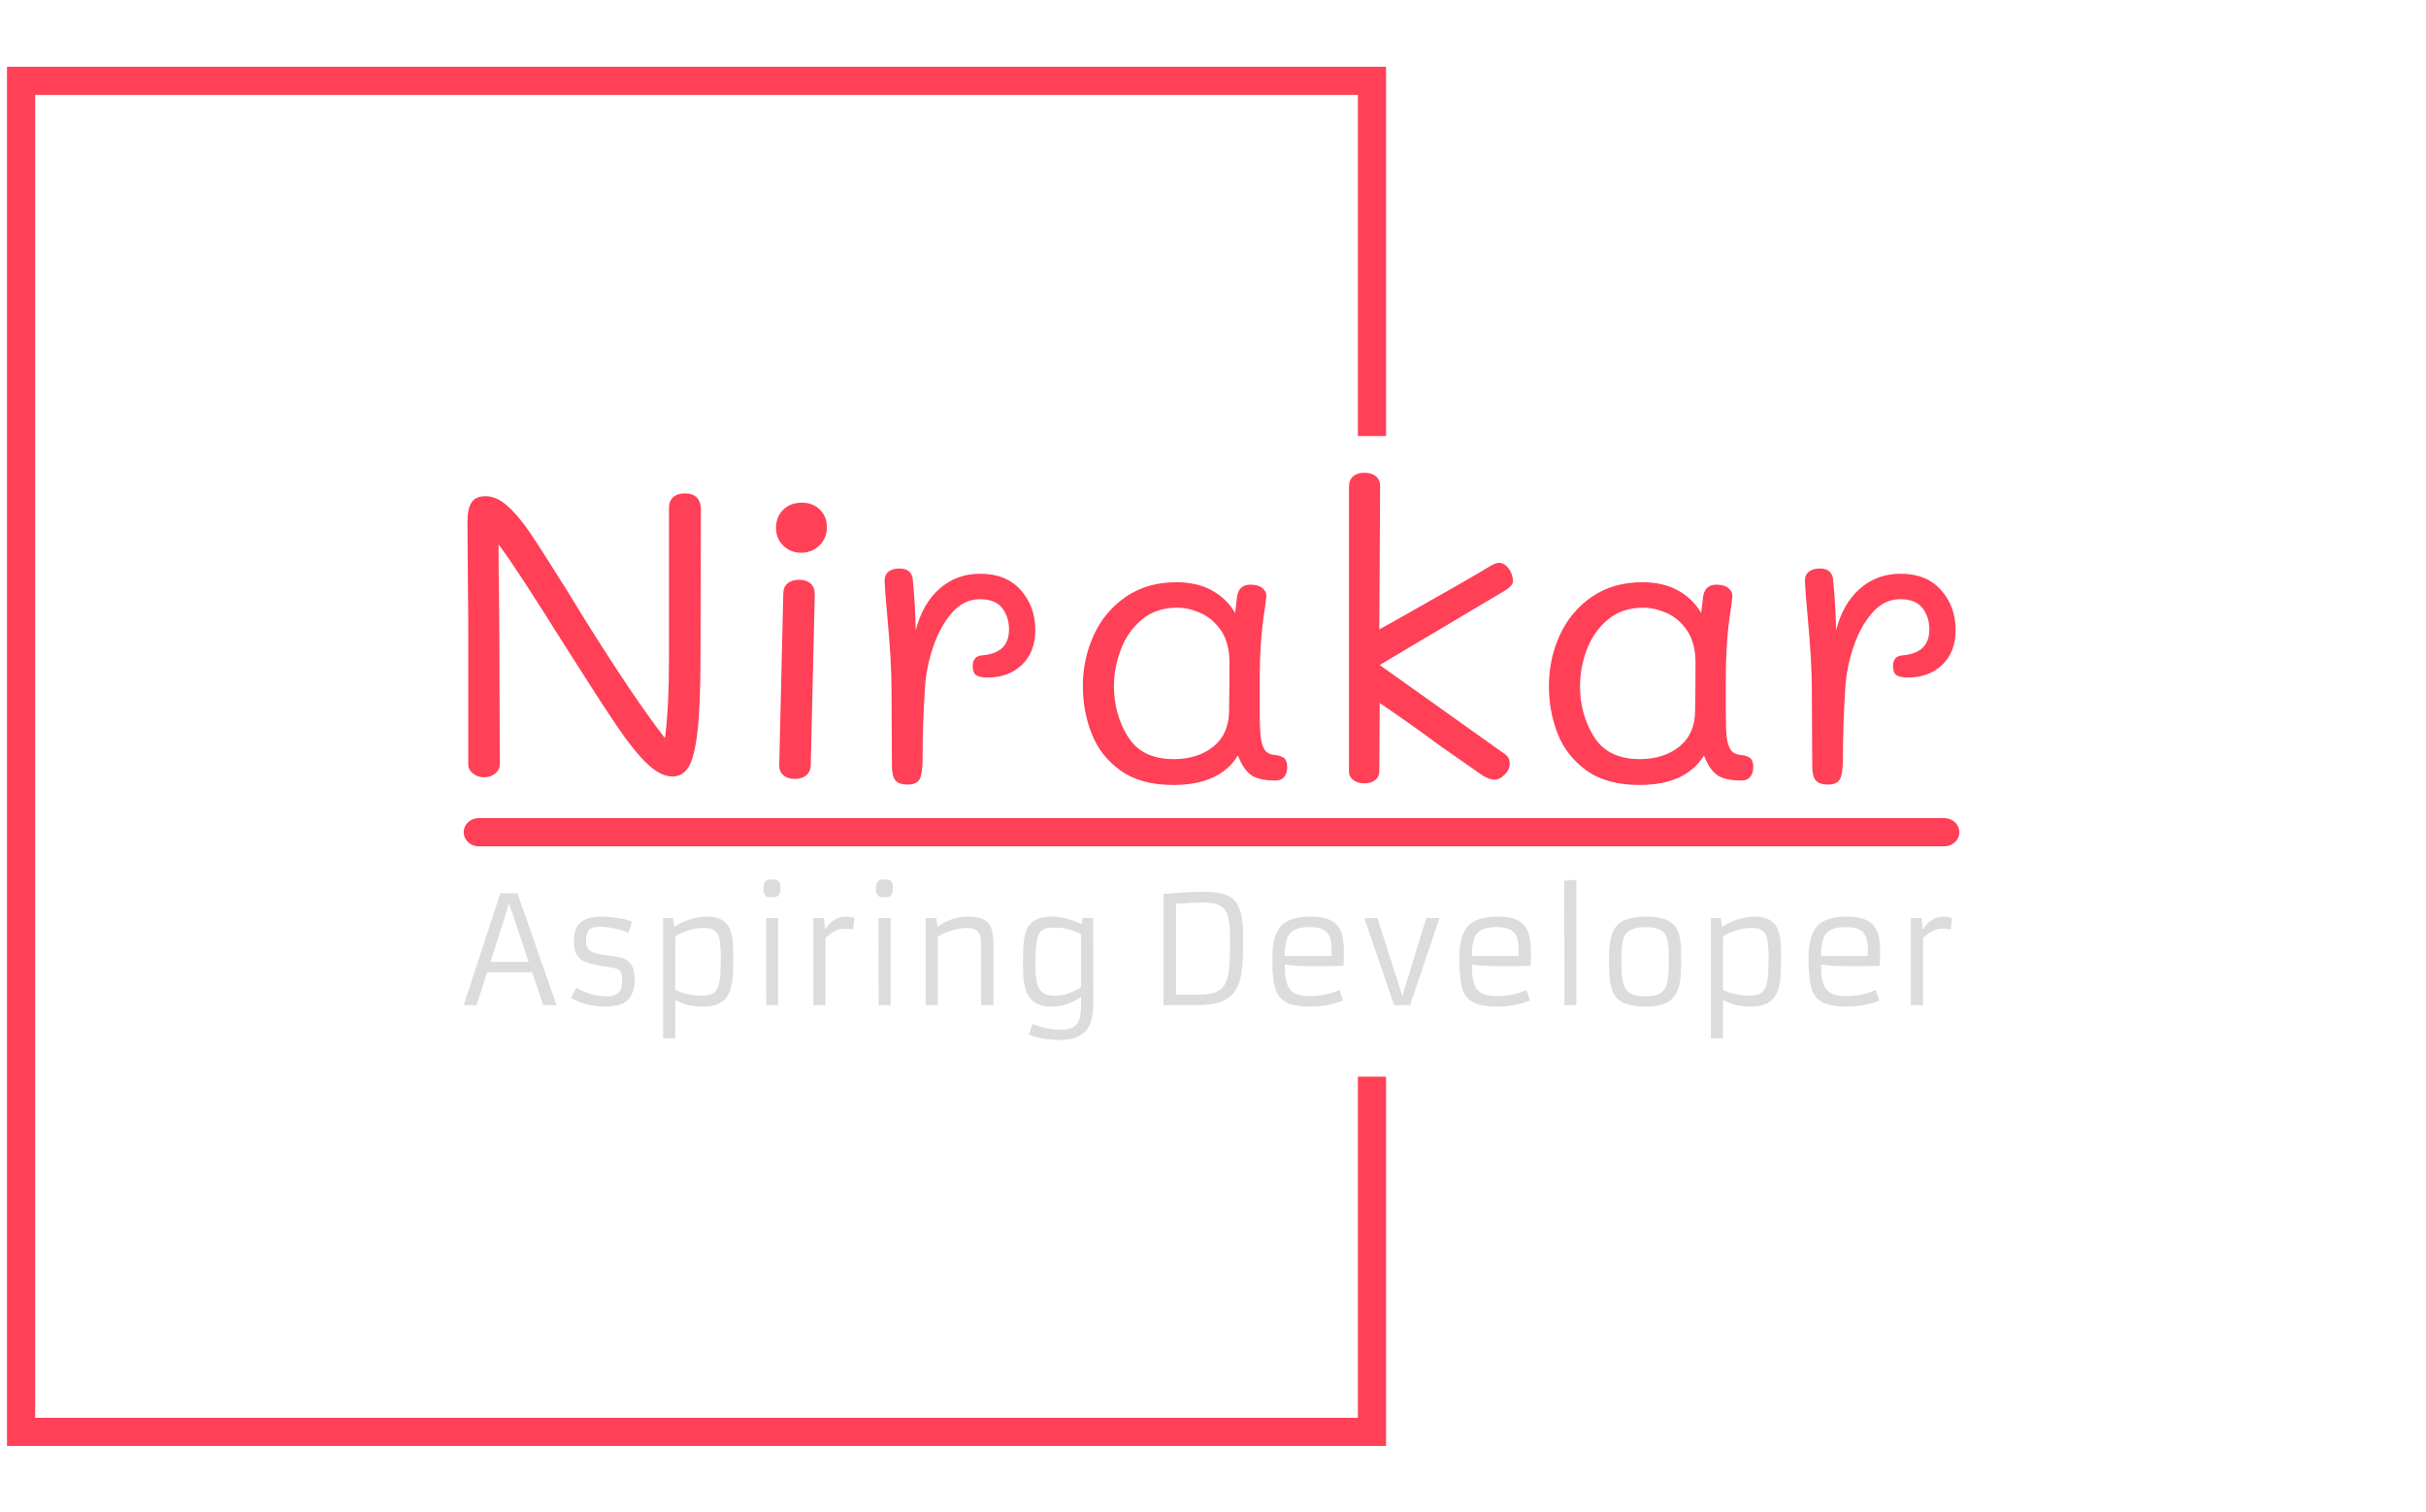
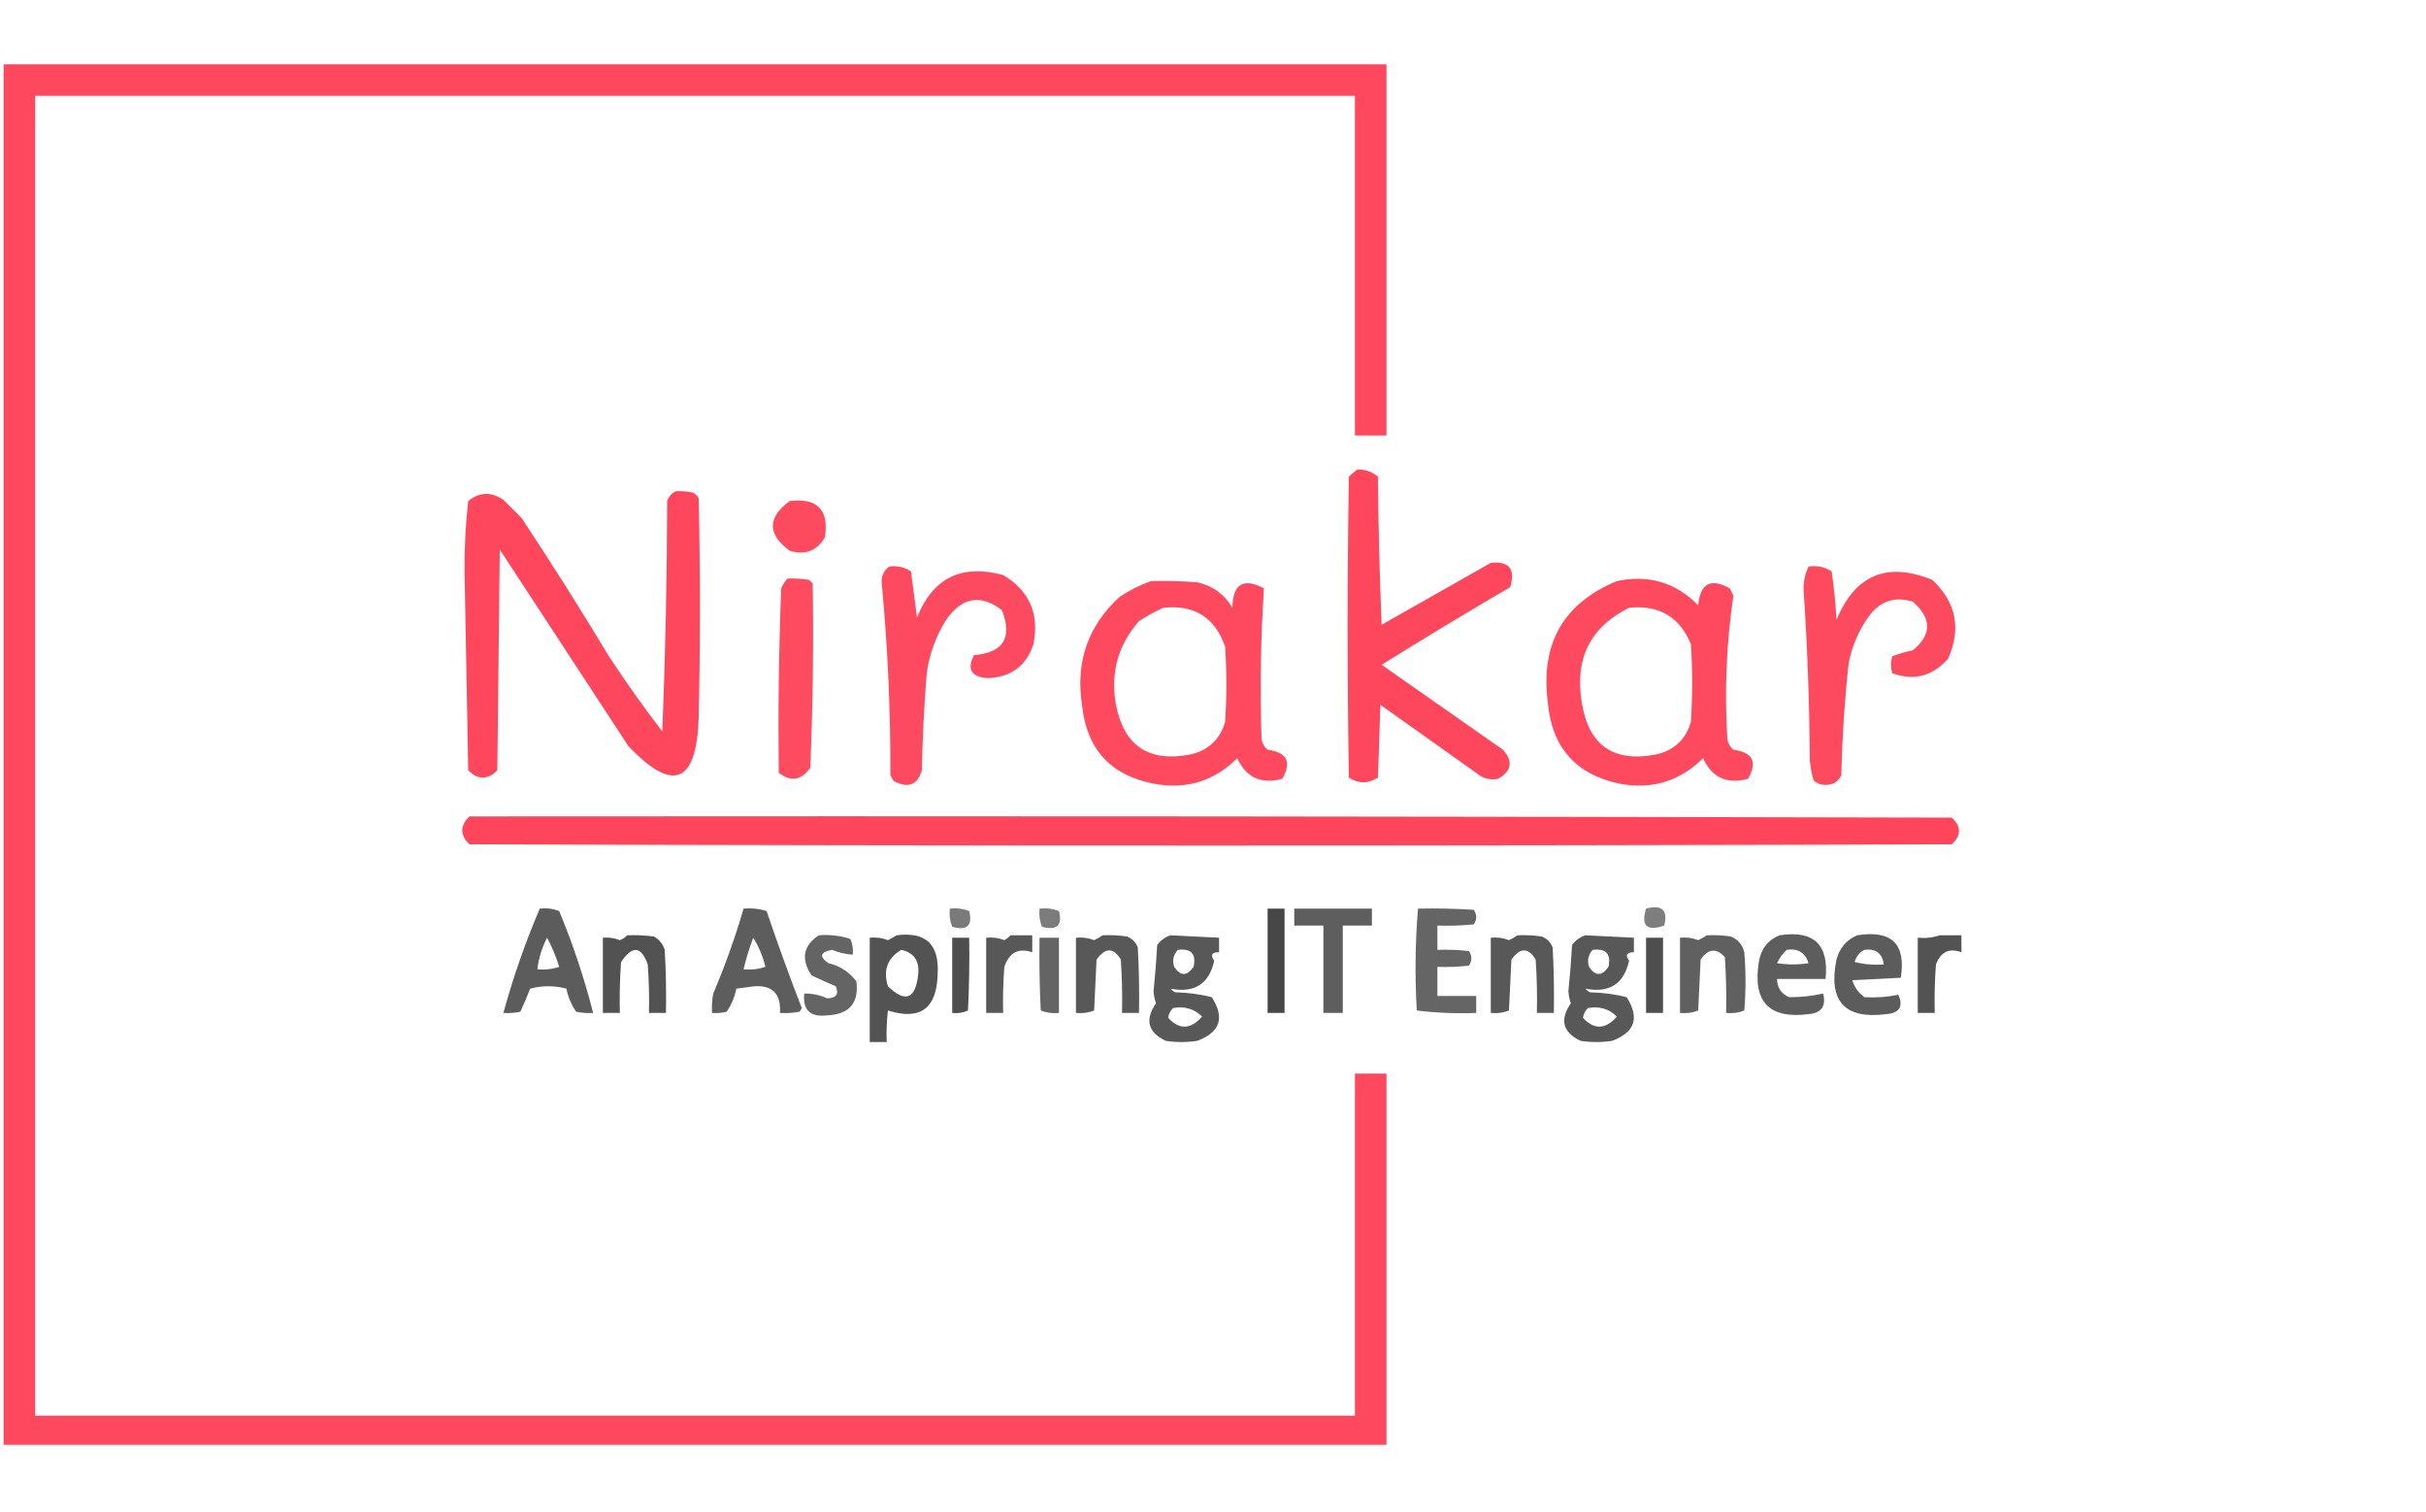
- <svg xmlns="http://www.w3.org/2000/svg" version="1.1" width="1000" height="623" viewBox="0 0 1000 623">
-   <g transform="matrix(1,0,0,1,-0.6060606,0.2522267)">
-     <svg viewBox="0 0 396 247" data-background-color="#282634" preserveAspectRatio="xMidYMid meet" height="623" width="1000">
-       <g id="tight-bounds" transform="matrix(1,0,0,1,0.24,-0.1)">
-         <svg viewBox="0 0 395.52 247.2" height="247.2" width="395.52">
-           <g>
-             <svg />
-           </g>
-           <g>
-             <svg viewBox="0 0 395.52 247.2" height="247.2" width="395.52">
-               <g transform="matrix(1,0,0,1,75.54432,77.25585)">
-                 <svg viewBox="0 0 244.431 92.688" height="92.688" width="244.431">
-                   <g>
-                     <svg viewBox="0 0 245.654 93.152" height="92.688" width="244.431">
-                       <g>
-                         <svg viewBox="0 0 245.654 93.152" height="93.152" width="245.654">
-                           <g id="textblocktransform">
-                             <svg viewBox="0 0 245.654 93.152" height="93.152" width="245.654" id="textblock">
-                               <g>
-                                 <rect width="245.654" height="4.624" x="0" y="56.721" fill="#ff4057" opacity="1" stroke-width="0" stroke="transparent" fill-opacity="1" class="rect-o-0" data-fill-palette-color="primary" rx="1%" id="o-0" data-palette-color="#ff4057" />
-                               </g>
-                               <g transform="matrix(1,0,0,1,0.6110784,0)">
-                                 <svg viewBox="0 0 244.431 51.274" height="51.274" width="244.431">
-                                   <g transform="matrix(1,0,0,1,0,0)">
-                                     <svg width="244.431" viewBox="4 -38.2 184.24 38.65" height="51.274" data-palette-color="#ff4057">
-                                       <path d="M30.9-35.65Q31.9-35.65 32.4-35.13 32.9-34.6 32.9-33.65L32.9-33.65 32.85-15.4Q32.85-9.35 32.48-6.15 32.1-2.95 31.38-1.78 30.65-0.6 29.4-0.6L29.4-0.6Q27.9-0.6 26.25-2.18 24.6-3.75 22.55-6.78 20.5-9.8 16.6-15.95L16.6-15.95Q12.95-21.75 11.08-24.63 9.2-27.5 7.85-29.35L7.85-29.35Q7.85-25.95 7.9-23.9L7.9-23.9 7.95-17.25 8-2.1Q8-1.45 7.45-0.98 6.9-0.5 6.05-0.5L6.05-0.5Q5.25-0.5 4.67-0.98 4.1-1.45 4.1-2.1L4.1-2.1 4.1-17.3Q4.1-22.05 4.05-24.7L4.05-24.7 4-32.15Q4-33.75 4.5-34.52 5-35.3 6.25-35.3L6.25-35.3Q7.6-35.3 8.95-34.1 10.3-32.9 11.73-30.8 13.15-28.7 15.9-24.3L15.9-24.3Q15.5-25 18.55-20L18.55-20Q24.75-10.1 28.45-5.35L28.45-5.35Q28.95-9 28.95-15.45L28.95-15.45 28.95-33.9Q28.95-34.7 29.48-35.18 30-35.65 30.9-35.65L30.9-35.65ZM45.3-28.3Q44-28.3 43.1-29.18 42.2-30.05 42.2-31.4L42.2-31.4Q42.2-32.75 43.1-33.63 44-34.5 45.4-34.5L45.4-34.5Q46.75-34.5 47.62-33.65 48.5-32.8 48.5-31.45L48.5-31.45Q48.5-30.1 47.57-29.2 46.65-28.3 45.3-28.3L45.3-28.3ZM44.55-0.3Q43.65-0.3 43.12-0.75 42.6-1.2 42.6-1.95L42.6-1.95 43.1-23.2Q43.1-24.05 43.62-24.5 44.15-24.95 45.05-24.95L45.05-24.95Q45.95-24.95 46.47-24.5 47-24.05 47-23.15L47-23.15 46.5-1.95Q46.45-1.15 45.92-0.73 45.4-0.3 44.55-0.3L44.55-0.3ZM67.5-25.7Q70.7-25.7 72.5-23.68 74.3-21.65 74.3-18.75L74.3-18.75Q74.3-16 72.65-14.43 71-12.85 68.4-12.85L68.4-12.85Q67.4-12.85 66.97-13.15 66.55-13.45 66.55-14.25L66.55-14.25Q66.55-15.55 67.8-15.6L67.8-15.6Q71.05-15.9 71.05-18.8L71.05-18.8Q71.05-20.35 70.2-21.45 69.35-22.55 67.45-22.55L67.45-22.55Q65.45-22.55 63.97-20.85 62.5-19.15 61.65-16.63 60.8-14.1 60.65-11.65L60.65-11.65Q60.35-7.05 60.35-2.95L60.35-2.95Q60.35-0.9 59.97-0.25 59.6 0.4 58.5 0.4L58.5 0.4Q57.4 0.4 56.97-0.13 56.55-0.65 56.55-1.95L56.55-1.95 56.5-11.5Q56.5-14.8 56-20.2L56-20.2Q55.7-23.35 55.65-24.7L55.65-24.7Q55.6-25.5 56.1-25.93 56.6-26.35 57.5-26.35L57.5-26.35Q59.05-26.35 59.15-24.85L59.15-24.85Q59.45-21.7 59.5-18.7L59.5-18.7Q60.35-22 62.45-23.85 64.55-25.7 67.5-25.7L67.5-25.7ZM104.09-3.25Q104.79-3.15 105.14-2.85 105.49-2.55 105.49-1.75L105.49-1.75Q105.49-1 105.12-0.55 104.74-0.1 104.09-0.1L104.09-0.1Q102.04-0.1 101.07-0.75 100.09-1.4 99.39-3.2L99.39-3.2Q97.14 0.45 91.39 0.45L91.39 0.45Q87.34 0.45 84.84-1.35 82.34-3.15 81.27-5.93 80.19-8.7 80.19-11.8L80.19-11.8Q80.19-15.15 81.54-18.1 82.89-21.05 85.52-22.85 88.14-24.65 91.79-24.65L91.79-24.65Q94.29-24.65 96.14-23.65 97.99-22.65 99.04-20.85L99.04-20.85 99.24-22.5Q99.34-24.35 100.94-24.35L100.94-24.35Q101.94-24.35 102.47-23.88 102.99-23.4 102.89-22.75L102.89-22.75 102.74-21.5Q102.39-19.4 102.24-17.15L102.24-17.15Q102.09-15.25 102.09-12.05L102.09-12.05 102.09-8.6Q102.09-6.45 102.22-5.43 102.34-4.4 102.74-3.85 103.14-3.3 104.09-3.25L104.09-3.25ZM98.29-8.65Q98.34-11 98.34-14.7L98.34-14.7Q98.34-17.15 97.29-18.68 96.24-20.2 94.74-20.85 93.24-21.5 91.89-21.5L91.89-21.5Q89.24-21.5 87.47-20 85.69-18.5 84.87-16.25 84.04-14 84.04-11.8L84.04-11.8Q84.04-8.3 85.77-5.53 87.49-2.75 91.44-2.75L91.44-2.75Q94.39-2.75 96.32-4.28 98.24-5.8 98.29-8.65L98.29-8.65ZM115.04 0.25Q114.24 0.25 113.69-0.15 113.14-0.55 113.14-1.15L113.14-1.15 113.14-36.5Q113.14-37.3 113.64-37.75 114.14-38.2 115.04-38.2L115.04-38.2Q115.94-38.2 116.47-37.77 116.99-37.35 116.99-36.5L116.99-36.5 116.89-18.8 120.54-20.85Q128.09-25.1 130.54-26.6L130.54-26.6Q131.29-27.05 131.69-27.05L131.69-27.05Q132.39-27.05 132.92-26.33 133.44-25.6 133.44-24.75L133.44-24.75Q133.44-24.2 132.34-23.55L132.34-23.55 116.94-14.4 132.54-3.3Q133.04-2.9 133.04-2.2L133.04-2.2Q133.04-1.45 132.42-0.83 131.79-0.2 131.14-0.2L131.14-0.2Q130.54-0.2 129.64-0.75L129.64-0.75 124.49-4.35Q120.84-7.05 116.94-9.7L116.94-9.7 116.89-1.2Q116.89-0.55 116.37-0.15 115.84 0.25 115.04 0.25L115.04 0.25ZM161.79-3.25Q162.49-3.15 162.84-2.85 163.19-2.55 163.19-1.75L163.19-1.75Q163.19-1 162.81-0.55 162.44-0.1 161.79-0.1L161.79-0.1Q159.74-0.1 158.76-0.75 157.79-1.4 157.09-3.2L157.09-3.2Q154.84 0.45 149.09 0.45L149.09 0.45Q145.04 0.45 142.54-1.35 140.04-3.15 138.96-5.93 137.89-8.7 137.89-11.8L137.89-11.8Q137.89-15.15 139.24-18.1 140.59-21.05 143.21-22.85 145.84-24.65 149.49-24.65L149.49-24.65Q151.99-24.65 153.84-23.65 155.69-22.65 156.74-20.85L156.74-20.85 156.94-22.5Q157.04-24.35 158.64-24.35L158.64-24.35Q159.64-24.35 160.16-23.88 160.69-23.4 160.59-22.75L160.59-22.75 160.44-21.5Q160.09-19.4 159.94-17.15L159.94-17.15Q159.79-15.25 159.79-12.05L159.79-12.05 159.79-8.6Q159.79-6.45 159.91-5.43 160.04-4.4 160.44-3.85 160.84-3.3 161.79-3.25L161.79-3.25ZM155.99-8.65Q156.04-11 156.04-14.7L156.04-14.7Q156.04-17.15 154.99-18.68 153.94-20.2 152.44-20.85 150.94-21.5 149.59-21.5L149.59-21.5Q146.94-21.5 145.16-20 143.39-18.5 142.56-16.25 141.74-14 141.74-11.8L141.74-11.8Q141.74-8.3 143.46-5.53 145.19-2.75 149.14-2.75L149.14-2.75Q152.09-2.75 154.01-4.28 155.94-5.8 155.99-8.65L155.99-8.65ZM181.44-25.7Q184.64-25.7 186.44-23.68 188.24-21.65 188.24-18.75L188.24-18.75Q188.24-16 186.59-14.43 184.94-12.85 182.34-12.85L182.34-12.85Q181.34-12.85 180.91-13.15 180.49-13.45 180.49-14.25L180.49-14.25Q180.49-15.55 181.74-15.6L181.74-15.6Q184.99-15.9 184.99-18.8L184.99-18.8Q184.99-20.35 184.14-21.45 183.29-22.55 181.39-22.55L181.39-22.55Q179.39-22.55 177.91-20.85 176.44-19.15 175.59-16.63 174.74-14.1 174.59-11.65L174.59-11.65Q174.29-7.05 174.29-2.95L174.29-2.95Q174.29-0.9 173.91-0.25 173.54 0.4 172.44 0.4L172.44 0.4Q171.34 0.4 170.91-0.13 170.49-0.65 170.49-1.95L170.49-1.95 170.44-11.5Q170.44-14.8 169.94-20.2L169.94-20.2Q169.64-23.35 169.59-24.7L169.59-24.7Q169.54-25.5 170.04-25.93 170.54-26.35 171.44-26.35L171.44-26.35Q172.99-26.35 173.09-24.85L173.09-24.85Q173.39-21.7 173.44-18.7L173.44-18.7Q174.29-22 176.39-23.85 178.49-25.7 181.44-25.7L181.44-25.7Z" opacity="1" transform="matrix(1,0,0,1,0,0)" fill="#ff4057" class="wordmark-text-0" data-fill-palette-color="primary" id="text-0" />
-                                     </svg>
-                                   </g>
-                                 </svg>
-                               </g>
-                               <g transform="matrix(1,0,0,1,0,66.79231)">
-                                 <svg viewBox="0 0 244.431 26.359" height="26.359" width="244.431">
-                                   <g transform="matrix(1,0,0,1,0,0)">
-                                     <svg width="244.431" viewBox="1.2 -41.94 496.66 53.56" height="26.359" data-palette-color="#dcdcdc">
-                                       <path d="M1.2 0L13.43-37.35 19.12-37.35 32.18 0 27.76 0 24.05-10.96 9.01-10.96 5.49 0 1.2 0ZM10.13-14.45L22.88-14.45 16.28-34.06 15.53-31.27 10.13-14.45ZM37.03-2.39L38.79-5.76Q43.82-2.95 48.9-2.95L48.9-2.95Q53.12-2.95 53.85-5.96L53.85-5.96Q54.1-6.98 54.1-8.46 54.1-9.94 53.76-10.75 53.42-11.57 52.61-11.98 51.8-12.38 50.47-12.57 49.14-12.77 47.09-13.12 45.04-13.48 43.33-13.92 41.62-14.36 40.43-15.19L40.43-15.19Q37.89-16.97 37.99-21.19L37.99-21.19 37.99-21.8Q37.99-26.25 40.92-28.13L40.92-28.13Q43.75-29.98 50.27-29.39L50.27-29.39Q54.71-28.98 57.35-27.86L57.35-27.86 56.2-24.17Q53.27-25.42 49.17-25.98L49.17-25.98Q47.9-26.15 46.79-26.15 45.68-26.15 44.77-25.98 43.87-25.81 43.26-25.34L43.26-25.34Q42.09-24.39 42.04-21.8L42.04-21.8Q41.97-18.75 43.75-17.92L43.75-17.92Q45.46-17.11 47.8-16.81 50.14-16.5 51.63-16.27 53.12-16.04 54.34-15.65 55.56-15.26 56.44-14.4L56.44-14.4Q58.27-12.67 58.23-8.37L58.23-8.37Q58.1-0.88 51.98 0.17L51.98 0.17Q50.12 0.49 48.26 0.49 46.41 0.49 44.86 0.26 43.31 0.02 41.89-0.39L41.89-0.39Q39.21-1.15 37.03-2.39L37.03-2.39ZM71.8-1.73L71.8-1.73 71.8 11.11 67.74 11.11 67.74-29.05 71.04-29.05 71.5-26.05Q74.36-28.2 78.95-29.2L78.95-29.2Q80.61-29.54 82.56-29.54 84.52-29.54 86.02-29.03 87.52-28.52 88.5-27.6 89.47-26.68 90.01-25.42 90.55-24.15 90.82-22.66L90.82-22.66Q91.16-20.61 91.16-16.11L91.16-16.11 91.16-15.55Q91.16-9.84 90.77-7.64 90.38-5.44 89.74-4.02 89.11-2.59 87.98-1.59L87.98-1.59Q85.66 0.49 80.81 0.49 75.95 0.49 71.8-1.73ZM71.8-22.92L71.8-5.08Q75.95-3.17 80.51-3.17L80.51-3.17Q83.49-3.17 84.86-4.27L84.86-4.27Q86.71-5.79 86.93-11.33L86.93-11.33Q87.01-13.16 87.01-15.53L87.01-15.53 87.01-16.06Q87.01-21.68 86.03-23.58L86.03-23.58Q84.93-25.76 81.49-25.76L81.49-25.76 81.12-25.76Q77.53-25.76 73.68-23.97L73.68-23.97Q72.55-23.46 71.8-22.92L71.8-22.92ZM104.09-36.01L104.09-36.01Q102.46-36.01 101.99-36.47L101.99-36.47Q101.26-37.23 101.26-38.56 101.26-39.89 101.42-40.47 101.58-41.04 101.9-41.36L101.9-41.36Q102.48-41.94 103.69-41.94 104.9-41.94 105.42-41.82 105.95-41.7 106.29-41.36L106.29-41.36Q106.88-40.77 106.88-39.44 106.88-38.11 106.74-37.54 106.61-36.96 106.29-36.62L106.29-36.62Q105.68-36.01 104.09-36.01ZM102.17 0L102.12-29.05 106.12-29.05 106.12 0 102.17 0ZM128.29-25.51L128.29-25.51Q125.16-25.51 121.91-22.39L121.91-22.39 121.91 0 117.86 0 117.86-29.05 121.43-29.05 121.82-25.2Q122.96-26.98 124.29-27.98 125.62-28.98 126.48-29.2L126.48-29.2Q127.7-29.54 128.8-29.54 129.9-29.54 131.56-29.1L131.56-29.1 131.19-25.22Q129.95-25.51 128.29-25.51ZM141.61-36.01L141.61-36.01Q139.98-36.01 139.51-36.47L139.51-36.47Q138.78-37.23 138.78-38.56 138.78-39.89 138.94-40.47 139.1-41.04 139.42-41.36L139.42-41.36Q140-41.94 141.21-41.94 142.42-41.94 142.94-41.82 143.47-41.7 143.81-41.36L143.81-41.36Q144.4-40.77 144.4-39.44 144.4-38.11 144.26-37.54 144.13-36.96 143.81-36.62L143.81-36.62Q143.2-36.01 141.61-36.01ZM139.68 0L139.64-29.05 143.64-29.05 143.64 0 139.68 0ZM169.13-25.73L169.13-25.73Q164.36-25.73 159.43-22.92L159.43-22.92 159.43 0 155.38 0 155.38-29.05 158.94-29.05 159.34-26.05Q162-28.22 165.95-29.15L165.95-29.15Q167.56-29.54 169.74-29.54 171.91-29.54 173.57-29.04 175.23-28.54 176.21-27.44L176.21-27.44Q177.99-25.46 177.99-20.24L177.99-20.24 177.99 0 173.89 0 173.89-19.48Q173.89-23 173.2-24.01 172.52-25.02 171.58-25.38 170.64-25.73 169.13-25.73ZM207.38-27.05L207.38-27.05 207.77-29.05 211.29-29.05 211.31-0.54Q211.31 5.74 208.84 8.59L208.84 8.59Q206.21 11.62 199.93 11.62L199.93 11.62Q195.05 11.62 191.27 10.3L191.27 10.3Q190.31 9.99 189.8 9.72L189.8 9.72 191.07 6.27Q191.51 6.42 192.37 6.75 193.22 7.08 194.42 7.4L194.42 7.4Q197.44 8.2 199.97 8.2 202.5 8.2 203.86 7.69 205.23 7.18 205.99 6.1L205.99 6.1Q207.26 4.3 207.26-0.46L207.26-0.46 207.26-2.78Q202.59 0.49 197.39 0.49L197.39 0.49Q191.32 0.49 189.29-3.83L189.29-3.83Q188.12-6.27 187.92-10.01L187.92-10.01Q187.85-11.72 187.85-13.78 187.85-15.84 187.89-17.94 187.92-20.04 188.19-21.83 188.46-23.61 189.03-25.04 189.61-26.46 190.68-27.47L190.68-27.47Q192.9-29.54 197.53-29.54 202.16-29.54 207.38-27.05ZM207.26-6.08L207.26-23.68Q202.86-25.88 198.76-25.88L198.76-25.88Q195.78-25.88 194.83-25.39 193.88-24.9 193.38-24.12 192.88-23.34 192.56-21.97L192.56-21.97Q192-19.41 192-13.53L192-13.53 192-12.99Q192-7.57 193.34-5.4L193.34-5.4Q194.68-3.17 198.25-3.17L198.25-3.17 198.62-3.17Q201.98-3.17 205.5-5.03L205.5-5.03Q206.5-5.54 207.26-6.08L207.26-6.08ZM234.77 0L234.77-37.13Q234.77-37.13 238.43-37.4L238.43-37.4Q243.92-37.84 247.19-37.84 250.47-37.84 252.42-37.59 254.37-37.33 255.85-36.71 257.33-36.08 258.36-35.01 259.4-33.94 260.06-32.28L260.06-32.28Q261.31-29.17 261.31-23.05L261.31-23.05 261.31-19.26Q261.31-12.01 260.23-8.25L260.23-8.25Q258.99-3.91 255.76-2L255.76-2Q252.44 0 246.02 0L246.02 0 234.77 0ZM255.5-31.42Q254.62-32.81 252.96-33.52 251.3-34.23 247.85-34.23 244.41-34.23 238.92-33.81L238.92-33.81 238.92-3.49 246.68-3.49Q251.22-3.49 253.42-4.98L253.42-4.98Q255.57-6.42 256.3-9.94L256.3-9.94Q256.94-12.82 256.94-19.26L256.94-19.26 256.94-23.07Q256.94-29.15 255.5-31.42L255.5-31.42ZM293.46-5.03L294.65-1.54Q289.6 0.49 283.5 0.49L283.5 0.49Q279.96 0.49 277.49-0.24L277.49-0.24Q273.56-1.37 272.27-4.88L272.27-4.88Q271.07-8.18 271.07-14.65L271.07-14.65 271.07-15.89Q271.07-23.63 274.29-26.76L274.29-26.76Q277.2-29.54 283.98-29.54L283.98-29.54Q290.6-29.54 293.02-26.27L293.02-26.27Q294.19-24.68 294.57-22.42 294.95-20.17 294.95-18.12L294.95-18.12Q294.95-14.92 294.8-13.16L294.8-13.16Q291.36-13.01 288.62-13.01L288.62-13.01Q288.62-13.01 284.69-13.01L284.69-13.01Q278.54-13.01 275.22-13.55L275.22-13.55Q275.22-7.93 276.64-5.71L276.64-5.71Q278.37-3 283.54-3 288.72-3 293.46-5.03L293.46-5.03ZM275.22-16.41L290.82-16.41 290.82-18.75Q290.82-22.58 289.33-24.22L289.33-24.22Q287.67-26.05 283.59-26.05L283.59-26.05Q278.71-26.05 276.93-23.93L276.93-23.93Q275.22-21.9 275.22-16.41L275.22-16.41ZM311.72 0L301.75-29.05 306.12-29.05 313.74-5.35 314.47-2.93 315.16-5.35 322.43-29.05 326.85-29.05 317.04 0 311.72 0ZM355.88-5.03L357.07-1.54Q352.02 0.49 345.92 0.49L345.92 0.49Q342.38 0.49 339.91-0.24L339.91-0.24Q335.98-1.37 334.69-4.88L334.69-4.88Q333.49-8.18 333.49-14.65L333.49-14.65 333.49-15.89Q333.49-23.63 336.71-26.76L336.71-26.76Q339.62-29.54 346.41-29.54L346.41-29.54Q353.02-29.54 355.44-26.27L355.44-26.27Q356.61-24.68 356.99-22.42 357.37-20.17 357.37-18.12L357.37-18.12Q357.37-14.92 357.22-13.16L357.22-13.16Q353.78-13.01 351.04-13.01L351.04-13.01Q351.04-13.01 347.11-13.01L347.11-13.01Q340.96-13.01 337.64-13.55L337.64-13.55Q337.64-7.93 339.06-5.71L339.06-5.71Q340.79-3 345.97-3 351.14-3 355.88-5.03L355.88-5.03ZM337.64-16.41L353.24-16.41 353.24-18.75Q353.24-22.58 351.75-24.22L351.75-24.22Q350.09-26.05 346.01-26.05L346.01-26.05Q341.13-26.05 339.35-23.93L339.35-23.93Q337.64-21.9 337.64-16.41L337.64-16.41ZM368.55 0L368.5-41.5 372.53-41.85 372.53 0 368.55 0ZM383.44-14.45L383.44-14.45Q383.44-20 384-22.19 384.56-24.39 385.38-25.67 386.2-26.95 387.59-27.81L387.59-27.81Q390.37-29.54 395.81-29.54L395.81-29.54Q403.68-29.54 405.92-25.66L405.92-25.66Q407.26-23.32 407.46-19.04L407.46-19.04Q407.53-17.02 407.53-14.58 407.53-12.13 407.37-10.02 407.22-7.91 406.75-6.23 406.29-4.54 405.46-3.28 404.63-2.03 403.26-1.17L403.26-1.17Q400.58 0.49 395.42 0.49L395.42 0.49Q387.71 0.49 385.29-3.32L385.29-3.32Q383.8-5.69 383.56-9.96L383.56-9.96Q383.44-12.01 383.44-14.45ZM390.08-4.27Q390.96-3.61 392.29-3.28 393.62-2.95 395.92-2.95 398.23-2.95 399.81-3.61 401.38-4.27 402.17-5.73 402.97-7.18 403.18-9.5 403.38-11.82 403.38-14.89 403.38-17.97 403.2-20.02 403.02-22.07 402.28-23.41L402.28-23.41Q400.82-26.05 395.77-26.05L395.77-26.05Q390.42-26.05 388.81-23.41L388.81-23.41Q388-22.07 387.78-20 387.56-17.92 387.56-15.48 387.56-13.04 387.62-11.34 387.68-9.64 387.94-8.29 388.2-6.93 388.7-5.93 389.2-4.93 390.08-4.27ZM421.47-1.73L421.47-1.73 421.47 11.11 417.42 11.11 417.42-29.05 420.71-29.05 421.18-26.05Q424.03-28.2 428.62-29.2L428.62-29.2Q430.28-29.54 432.24-29.54 434.19-29.54 435.69-29.03 437.19-28.52 438.17-27.6 439.15-26.68 439.68-25.42 440.22-24.15 440.49-22.66L440.49-22.66Q440.83-20.61 440.83-16.11L440.83-16.11 440.83-15.55Q440.83-9.84 440.44-7.64 440.05-5.44 439.42-4.02 438.78-2.59 437.66-1.59L437.66-1.59Q435.34 0.49 430.48 0.49 425.62 0.49 421.47-1.73ZM421.47-22.92L421.47-5.08Q425.62-3.17 430.19-3.17L430.19-3.17Q433.17-3.17 434.53-4.27L434.53-4.27Q436.39-5.79 436.61-11.33L436.61-11.33Q436.68-13.16 436.68-15.53L436.68-15.53 436.68-16.06Q436.68-21.68 435.7-23.58L435.7-23.58Q434.61-25.76 431.16-25.76L431.16-25.76 430.8-25.76Q427.21-25.76 423.35-23.97L423.35-23.97Q422.23-23.46 421.47-22.92L421.47-22.92ZM472.42-5.03L473.62-1.54Q468.56 0.49 462.46 0.49L462.46 0.49Q458.92 0.49 456.45-0.24L456.45-0.24Q452.52-1.37 451.23-4.88L451.23-4.88Q450.03-8.18 450.03-14.65L450.03-14.65 450.03-15.89Q450.03-23.63 453.26-26.76L453.26-26.76Q456.16-29.54 462.95-29.54L462.95-29.54Q469.56-29.54 471.98-26.27L471.98-26.27Q473.15-24.68 473.53-22.42 473.91-20.17 473.91-18.12L473.91-18.12Q473.91-14.92 473.76-13.16L473.76-13.16Q470.32-13.01 467.59-13.01L467.59-13.01Q467.59-13.01 463.66-13.01L463.66-13.01Q457.5-13.01 454.18-13.55L454.18-13.55Q454.18-7.93 455.6-5.71L455.6-5.71Q457.33-3 462.51-3 467.68-3 472.42-5.03L472.42-5.03ZM454.18-16.41L469.78-16.41 469.78-18.75Q469.78-22.58 468.29-24.22L468.29-24.22Q466.63-26.05 462.56-26.05L462.56-26.05Q457.67-26.05 455.89-23.93L455.89-23.93Q454.18-21.9 454.18-16.41L454.18-16.41ZM494.59-25.51L494.59-25.51Q491.46-25.51 488.21-22.39L488.21-22.39 488.21 0 484.16 0 484.16-29.05 487.73-29.05 488.12-25.2Q489.26-26.98 490.59-27.98 491.93-28.98 492.78-29.2L492.78-29.2Q494-29.54 495.1-29.54 496.2-29.54 497.86-29.1L497.86-29.1 497.49-25.22Q496.25-25.51 494.59-25.51Z" opacity="1" transform="matrix(1,0,0,1,0,0)" fill="#dcdcdc" class="slogan-text-1" data-fill-palette-color="secondary" id="text-1" />
-                                     </svg>
-                                   </g>
-                                 </svg>
-                               </g>
-                             </svg>
-                           </g>
-                         </svg>
-                       </g>
-                     </svg>
-                   </g>
-                 </svg>
-               </g>
-               <path d="M226.281 71.256L226.281 10.913 0.908 10.913 0.908 236.287 226.281 236.287 226.281 175.944 221.68 175.944 221.68 231.686 5.509 231.686 5.509 15.514 221.68 15.514 221.68 71.256Z" fill="#ff4057" stroke="transparent" data-fill-palette-color="primary" />
-             </svg>
-           </g>
-           <defs />
-         </svg>
-         <rect width="395.52" height="247.2" fill="none" stroke="none" visibility="hidden" />
-       </g>
-     </svg>
+ <svg xmlns="http://www.w3.org/2000/svg" version="1.1" width="1000px" height="623px" style="shape-rendering:geometricPrecision; text-rendering:geometricPrecision; image-rendering:optimizeQuality; fill-rule:evenodd; clip-rule:evenodd">
+   <g>
+     <path style="opacity:0.95" fill="#fe3f56" d="M 1.5,26.5 C 191.5,26.5 381.5,26.5 571.5,26.5C 571.5,77.5 571.5,128.5 571.5,179.5C 567.167,179.5 562.833,179.5 558.5,179.5C 558.5,132.833 558.5,86.167 558.5,39.5C 377.167,39.5 195.833,39.5 14.5,39.5C 14.5,220.833 14.5,402.167 14.5,583.5C 195.833,583.5 377.167,583.5 558.5,583.5C 558.5,536.5 558.5,489.5 558.5,442.5C 562.833,442.5 567.167,442.5 571.5,442.5C 571.5,493.5 571.5,544.5 571.5,595.5C 381.5,595.5 191.5,595.5 1.5,595.5C 1.5,405.833 1.5,216.167 1.5,26.5 Z" />
+   </g>
+   <g>
+     <path style="opacity:0.959" fill="#fe3f56" d="M 559.5,193.5 C 562.747,193.415 565.581,194.415 568,196.5C 568.167,216.842 568.667,237.175 569.5,257.5C 584.5,249 599.5,240.5 614.5,232C 622.117,231.205 624.784,234.538 622.5,242C 604.667,252.415 587.001,263.082 569.5,274C 586.167,285.667 602.833,297.333 619.5,309C 623.802,313.797 623.136,317.797 617.5,321C 615.087,321.484 612.754,321.15 610.5,320C 596.667,310.167 582.833,300.333 569,290.5C 568.667,300.5 568.333,310.5 568,320.5C 563.933,323.099 559.933,323.099 556,320.5C 555.333,279.167 555.333,237.833 556,196.5C 557.145,195.364 558.312,194.364 559.5,193.5 Z" />
+   </g>
+   <g>
+     <path style="opacity:0.954" fill="#fe3f56" d="M 278.5,202.5 C 280.857,202.337 283.19,202.503 285.5,203C 286.667,203.5 287.5,204.333 288,205.5C 288.667,235.5 288.667,265.5 288,295.5C 287.195,322.978 277.528,326.978 259,307.5C 241.333,280.5 223.667,253.5 206,226.5C 205.667,256.833 205.333,287.167 205,317.5C 201,321.5 197,321.5 193,317.5C 192.53,290.333 192.03,263.166 191.5,236C 191.386,226.11 191.886,216.277 193,206.5C 197.603,202.778 202.436,202.611 207.5,206C 210,208.5 212.5,211 215,213.5C 227.395,232.233 239.395,251.233 251,270.5C 257.945,281.111 265.278,291.444 273,301.5C 274.28,269.863 274.947,238.197 275,206.5C 275.69,204.65 276.856,203.316 278.5,202.5 Z" />
+   </g>
+   <g>
+     <path style="opacity:0.946" fill="#fe4056" d="M 325.5,206.5 C 336.989,205.155 341.823,210.155 340,221.5C 336.723,227.109 331.89,228.942 325.5,227C 316.272,220.178 316.272,213.345 325.5,206.5 Z" />
+   </g>
+   <g>
+     <path style="opacity:0.941" fill="#fe3f56" d="M 366.5,233.5 C 369.807,233.063 372.807,233.73 375.5,235.5C 376.362,241.807 377.195,248.141 378,254.5C 384.501,238.206 396.334,232.372 413.5,237C 424.306,243.455 428.472,252.955 426,265.5C 423.016,274.51 416.683,279.177 407,279.5C 400.315,278.955 398.482,275.788 401.5,270C 413.57,269.033 417.404,262.867 413,251.5C 404.222,244.763 396.555,246.096 390,255.5C 385.757,262.225 383.091,269.559 382,277.5C 380.92,290.81 380.254,304.143 380,317.5C 378.208,323.525 374.374,325.025 368.5,322C 367.874,321.25 367.374,320.416 367,319.5C 367.119,293.269 365.952,267.103 363.5,241C 363.106,237.832 364.106,235.332 366.5,233.5 Z" />
+   </g>
+   <g>
+     <path style="opacity:0.945" fill="#fe3f56" d="M 745.5,233.5 C 749.007,232.994 752.174,233.66 755,235.5C 755.972,242.135 756.639,248.801 757,255.5C 764.661,236.922 777.827,231.422 796.5,239C 806.358,248.29 808.525,259.124 803,271.5C 796.604,278.709 788.938,280.709 780,277.5C 779.333,275.167 779.333,272.833 780,270.5C 782.737,269.44 785.57,268.606 788.5,268C 796.316,261.59 796.316,254.923 788.5,248C 780.853,245.628 774.687,247.795 770,254.5C 765.974,260.24 763.307,266.574 762,273.5C 760.336,288.782 759.336,304.115 759,319.5C 757.741,322.217 755.574,323.55 752.5,323.5C 750.519,323.563 748.852,322.896 747.5,321.5C 746.77,318.891 746.27,316.224 746,313.5C 745.868,290.305 745.034,267.138 743.5,244C 743.247,240.203 743.914,236.703 745.5,233.5 Z" />
+   </g>
+   <g>
+     <path style="opacity:0.941" fill="#fe4056" d="M 324.5,238.5 C 327.518,238.335 330.518,238.502 333.5,239C 334,239.5 334.5,240 335,240.5C 335.4,265.839 335.067,291.172 334,316.5C 330.262,321.691 325.929,322.358 321,318.5C 320.701,293.163 321.034,267.83 322,242.5C 322.662,241.016 323.496,239.683 324.5,238.5 Z" />
+   </g>
+   <g>
+     <path style="opacity:0.946" fill="#fe3f56" d="M 474.5,239.5 C 480.842,239.334 487.175,239.5 493.5,240C 499.879,241.433 504.713,244.933 508,250.5C 508.143,240.663 512.476,237.996 521,242.5C 519.652,263.127 519.319,283.793 520,304.5C 520.273,306.329 521.107,307.829 522.5,309C 530.546,310.093 532.546,314.093 528.5,321C 519.816,323.339 513.649,320.505 510,312.5C 500.449,322.02 488.949,325.52 475.5,323C 457.684,319.513 447.85,308.68 446,290.5C 443.288,272.813 448.455,257.98 461.5,246C 465.647,243.26 469.98,241.093 474.5,239.5 Z M 479.5,250.5 C 492.283,249.136 500.783,254.469 505,266.5C 505.667,276.833 505.667,287.167 505,297.5C 502.883,304.825 498.049,309.325 490.5,311C 473.483,314.248 463.317,307.414 460,290.5C 457.648,277.402 460.814,265.902 469.5,256C 472.767,253.87 476.1,252.037 479.5,250.5 Z" />
+   </g>
+   <g>
+     <path style="opacity:0.946" fill="#fe3f56" d="M 666.5,239.5 C 679.636,236.749 690.803,240.082 700,249.5C 700.814,240.454 705.147,238.12 713,242.5C 713.5,243.5 714,244.5 714.5,245.5C 711.628,265.047 710.795,284.713 712,304.5C 712.273,306.329 713.107,307.829 714.5,309C 722.546,310.093 724.546,314.093 720.5,321C 711.816,323.339 705.649,320.505 702,312.5C 692.449,322.02 680.949,325.52 667.5,323C 649.481,319.172 639.647,308.005 638,289.5C 634.915,265.307 644.415,248.641 666.5,239.5 Z M 671.5,250.5 C 683.863,249.255 692.363,254.255 697,265.5C 697.667,276.167 697.667,286.833 697,297.5C 694.883,304.825 690.049,309.325 682.5,311C 664.956,314.311 654.789,307.144 652,289.5C 649.034,271.43 655.534,258.43 671.5,250.5 Z" />
+   </g>
+   <g>
+     <path style="opacity:0.966" fill="#fe3f56" d="M 193.5,336.5 C 397.167,336.333 600.834,336.5 804.5,337C 808.5,340.667 808.5,344.333 804.5,348C 600.833,348.667 397.167,348.667 193.5,348C 189.555,344.169 189.555,340.336 193.5,336.5 Z" />
+   </g>
+   <g>
+     <path style="opacity:0.64" fill="#000000" d="M 222.5,374.5 C 225.247,374.187 227.914,374.52 230.5,375.5C 236.184,389.219 240.851,403.219 244.5,417.5C 242.143,417.663 239.81,417.497 237.5,417C 235.489,414.123 234.155,410.956 233.5,407.5C 228.5,406.167 223.5,406.167 218.5,407.5C 217.296,410.739 215.962,413.906 214.5,417C 212.19,417.497 209.857,417.663 207.5,417.5C 211.484,402.883 216.484,388.55 222.5,374.5 Z M 225.5,386.5 C 227.531,390.237 229.198,394.237 230.5,398.5C 227.572,399.484 224.572,399.817 221.5,399.5C 222.063,394.912 223.396,390.579 225.5,386.5 Z" />
+   </g>
+   <g>
+     <path style="opacity:0.636" fill="#000000" d="M 306.5,374.5 C 309.777,374.216 312.943,374.549 316,375.5C 320.535,388.937 325.368,402.27 330.5,415.5C 330.291,416.086 329.957,416.586 329.5,417C 326.854,417.497 324.187,417.664 321.5,417.5C 321.99,409.724 318.49,406.058 311,406.5C 308.5,406.833 306,407.167 303.5,407.5C 302.839,410.992 301.506,414.159 299.5,417C 297.527,417.495 295.527,417.662 293.5,417.5C 293.336,414.813 293.503,412.146 294,409.5C 298.867,398.065 303.034,386.398 306.5,374.5 Z M 310.5,386.5 C 312.76,390.144 314.426,394.144 315.5,398.5C 312.572,399.484 309.572,399.817 306.5,399.5C 307.546,395.076 308.879,390.743 310.5,386.5 Z" />
+   </g>
+   <g>
+     <path style="opacity:0.521" fill="#000000" d="M 391.5,374.5 C 394.247,374.187 396.914,374.52 399.5,375.5C 400.984,381.513 398.651,383.68 392.5,382C 391.565,379.619 391.232,377.119 391.5,374.5 Z" />
+   </g>
+   <g>
+     <path style="opacity:0.514" fill="#000000" d="M 428.5,374.5 C 431.247,374.187 433.914,374.52 436.5,375.5C 438.031,381.466 435.697,383.633 429.5,382C 428.565,379.619 428.232,377.119 428.5,374.5 Z" />
+   </g>
+   <g>
+     <path style="opacity:0.719" fill="#000000" d="M 522.5,374.5 C 524.833,374.5 527.167,374.5 529.5,374.5C 529.5,388.833 529.5,403.167 529.5,417.5C 527.167,417.5 524.833,417.5 522.5,417.5C 522.5,403.167 522.5,388.833 522.5,374.5 Z" />
+   </g>
+   <g>
+     <path style="opacity:0.629" fill="#000000" d="M 533.5,374.5 C 544.167,374.5 554.833,374.5 565.5,374.5C 565.5,376.833 565.5,379.167 565.5,381.5C 561.5,381.5 557.5,381.5 553.5,381.5C 553.5,393.5 553.5,405.5 553.5,417.5C 550.833,417.5 548.167,417.5 545.5,417.5C 545.5,405.5 545.5,393.5 545.5,381.5C 541.5,381.5 537.5,381.5 533.5,381.5C 533.5,379.167 533.5,376.833 533.5,374.5 Z" />
+   </g>
+   <g>
+     <path style="opacity:0.604" fill="#000000" d="M 584.5,374.5 C 592.174,374.334 599.841,374.5 607.5,375C 608.833,377 608.833,379 607.5,381C 602.511,381.499 597.511,381.666 592.5,381.5C 592.5,384.833 592.5,388.167 592.5,391.5C 596.846,391.334 601.179,391.501 605.5,392C 606.833,394 606.833,396 605.5,398C 601.179,398.499 596.846,398.666 592.5,398.5C 592.5,402.5 592.5,406.5 592.5,410.5C 597.833,410.5 603.167,410.5 608.5,410.5C 608.5,412.833 608.5,415.167 608.5,417.5C 600.248,417.816 592.081,417.482 584,416.5C 583.186,402.425 583.352,388.425 584.5,374.5 Z" />
+   </g>
+   <g>
+     <path style="opacity:0.507" fill="#000000" d="M 678.5,374.5 C 685.107,372.749 687.607,375.082 686,381.5C 678.831,383.952 676.331,381.619 678.5,374.5 Z" />
+   </g>
+   <g>
+     <path style="opacity:0.677" fill="#000000" d="M 258.5,385.5 C 262.182,385.335 265.848,385.501 269.5,386C 271.726,387.227 273.226,389.061 274,391.5C 274.5,400.16 274.666,408.827 274.5,417.5C 272.167,417.5 269.833,417.5 267.5,417.5C 267.666,410.825 267.5,404.158 267,397.5C 264.331,389.933 260.664,389.599 256,396.5C 255.5,403.492 255.334,410.492 255.5,417.5C 253.167,417.5 250.833,417.5 248.5,417.5C 248.5,407.167 248.5,396.833 248.5,386.5C 250.92,386.292 253.253,386.626 255.5,387.5C 256.739,387.058 257.739,386.391 258.5,385.5 Z" />
+   </g>
+   <g>
+     <path style="opacity:0.608" fill="#000000" d="M 337.5,385.5 C 341.967,385.133 346.3,385.633 350.5,387C 351.423,389.041 351.756,391.208 351.5,393.5C 348.565,393.283 345.731,392.617 343,391.5C 338.052,392.398 337.552,394.231 341.5,397C 346.277,398.133 350.11,400.633 353,404.5C 354.122,413.387 350.122,418.053 341,418.5C 334.003,419.334 330.836,416.334 331.5,409.5C 334.821,409.464 337.988,410.131 341,411.5C 344.698,411.415 345.864,409.749 344.5,406.5C 341.09,405.089 337.757,403.589 334.5,402C 330.064,395.281 331.064,389.781 337.5,385.5 Z" />
+   </g>
+   <g>
+     <path style="opacity:0.673" fill="#000000" d="M 369.5,385.5 C 381.576,383.907 387.242,389.24 386.5,401.5C 386.166,415.688 379.333,420.688 366,416.5C 365.501,420.821 365.334,425.154 365.5,429.5C 363.167,429.5 360.833,429.5 358.5,429.5C 358.5,415.167 358.5,400.833 358.5,386.5C 361.119,386.232 363.619,386.565 366,387.5C 367.302,386.915 368.469,386.249 369.5,385.5 Z M 371.5,391.5 C 376.691,392.629 379.024,395.963 378.5,401.5C 377.385,411.821 373.218,413.488 366,406.5C 363.958,399.873 365.792,394.873 371.5,391.5 Z" />
+   </g>
+   <g>
+     <path style="opacity:0.656" fill="#000000" d="M 416.5,385.5 C 419.5,385.5 422.5,385.5 425.5,385.5C 425.5,387.833 425.5,390.167 425.5,392.5C 419.821,390.591 415.987,392.591 414,398.5C 413.5,404.825 413.334,411.158 413.5,417.5C 411.167,417.5 408.833,417.5 406.5,417.5C 406.5,407.167 406.5,396.833 406.5,386.5C 409.119,386.232 411.619,386.565 414,387.5C 414.995,386.934 415.828,386.267 416.5,385.5 Z" />
+   </g>
+   <g>
+     <path style="opacity:0.653" fill="#000000" d="M 454.5,385.5 C 457.85,385.335 461.183,385.502 464.5,386C 466.667,386.833 468.167,388.333 469,390.5C 469.5,399.494 469.666,408.494 469.5,417.5C 467.167,417.5 464.833,417.5 462.5,417.5C 462.666,410.159 462.5,402.826 462,395.5C 458.966,390.463 455.633,390.463 452,395.5C 451.667,402.5 451.333,409.5 451,416.5C 448.619,417.435 446.119,417.768 443.5,417.5C 443.5,407.167 443.5,396.833 443.5,386.5C 446.119,386.232 448.619,386.565 451,387.5C 452.302,386.915 453.469,386.249 454.5,385.5 Z" />
+   </g>
+   <g>
+     <path style="opacity:0.653" fill="#000000" d="M 482.5,385.5 C 489.167,385.833 495.833,386.167 502.5,386.5C 502.5,388.5 502.5,390.5 502.5,392.5C 499.513,392.422 498.847,393.589 500.5,396C 498.375,405.568 492.375,409.401 482.5,407.5C 483.025,408.192 483.692,408.692 484.5,409C 489.614,409.109 494.614,409.776 499.5,411C 504.94,419.498 502.94,425.498 493.5,429C 489.167,429.667 484.833,429.667 480.5,429C 473.162,425.475 471.829,420.309 476.5,413.5C 475.923,411.894 475.59,410.228 475.5,408.5C 476.155,402.18 476.655,395.847 477,389.5C 478.5,387.531 480.333,386.198 482.5,385.5 Z M 485.5,391.5 C 491,390.831 493.167,393.165 492,398.5C 489.287,402.432 486.621,402.432 484,398.5C 483.167,395.829 483.667,393.496 485.5,391.5 Z M 483.5,415.5 C 488.226,414.617 492.226,415.784 495.5,419C 490.784,424.356 486.118,424.523 481.5,419.5C 481.752,417.927 482.418,416.594 483.5,415.5 Z" />
+   </g>
+   <g>
+     <path style="opacity:0.653" fill="#000000" d="M 625.5,385.5 C 628.85,385.335 632.183,385.502 635.5,386C 637.667,386.833 639.167,388.333 640,390.5C 640.5,399.494 640.666,408.494 640.5,417.5C 638.167,417.5 635.833,417.5 633.5,417.5C 633.666,410.159 633.5,402.826 633,395.5C 629.966,390.463 626.633,390.463 623,395.5C 622.667,402.5 622.333,409.5 622,416.5C 619.619,417.435 617.119,417.768 614.5,417.5C 614.5,407.167 614.5,396.833 614.5,386.5C 617.119,386.232 619.619,386.565 622,387.5C 623.302,386.915 624.469,386.249 625.5,385.5 Z" />
+   </g>
+   <g>
+     <path style="opacity:0.654" fill="#000000" d="M 653.5,385.5 C 660.167,385.833 666.833,386.167 673.5,386.5C 673.5,388.5 673.5,390.5 673.5,392.5C 670.513,392.422 669.847,393.589 671.5,396C 669.375,405.568 663.375,409.401 653.5,407.5C 654.025,408.192 654.692,408.692 655.5,409C 660.614,409.109 665.614,409.776 670.5,411C 675.94,419.498 673.94,425.498 664.5,429C 660.167,429.667 655.833,429.667 651.5,429C 644.162,425.475 642.829,420.309 647.5,413.5C 646.923,411.894 646.59,410.228 646.5,408.5C 647.155,402.18 647.655,395.847 648,389.5C 649.5,387.531 651.333,386.198 653.5,385.5 Z M 656.5,391.5 C 662,390.831 664.167,393.165 663,398.5C 660.287,402.432 657.621,402.432 655,398.5C 654.167,395.829 654.667,393.496 656.5,391.5 Z M 654.5,415.5 C 659.226,414.617 663.226,415.784 666.5,419C 661.784,424.356 657.118,424.523 652.5,419.5C 652.752,417.927 653.418,416.594 654.5,415.5 Z" />
+   </g>
+   <g>
+     <path style="opacity:0.625" fill="#000000" d="M 703.5,385.5 C 706.85,385.335 710.183,385.502 713.5,386C 716.428,387.26 718.261,389.427 719,392.5C 719.667,400.5 719.667,408.5 719,416.5C 716.619,417.435 714.119,417.768 711.5,417.5C 711.666,409.826 711.5,402.159 711,394.5C 707.465,390.649 704.132,390.982 701,395.5C 700.667,402.5 700.333,409.5 700,416.5C 697.619,417.435 695.119,417.768 692.5,417.5C 692.5,407.167 692.5,396.833 692.5,386.5C 695.119,386.232 697.619,386.565 700,387.5C 701.302,386.915 702.469,386.249 703.5,385.5 Z" />
+   </g>
+   <g>
+     <path style="opacity:0.634" fill="#000000" d="M 733.5,385.5 C 747.635,383.302 753.968,389.302 752.5,403.5C 745.833,403.5 739.167,403.5 732.5,403.5C 732.544,407.09 734.211,409.59 737.5,411C 742.202,411.049 746.869,410.549 751.5,409.5C 752.809,414.689 750.809,417.522 745.5,418C 729.222,420.053 722.389,412.887 725,396.5C 725.853,391.164 728.686,387.497 733.5,385.5 Z M 736.5,391.5 C 741.076,390.787 744.076,392.62 745.5,397C 741.167,397.667 736.833,397.667 732.5,397C 733.488,394.833 734.821,393 736.5,391.5 Z" />
+   </g>
+   <g>
+     <path style="opacity:0.637" fill="#000000" d="M 765.5,385.5 C 779.732,383.233 785.732,389.067 783.5,403C 776.833,403.333 770.167,403.667 763.5,404C 764.394,406.892 766.06,409.226 768.5,411C 773.257,411.291 777.924,410.958 782.5,410C 784.652,414.873 782.985,417.54 777.5,418C 760.354,420.181 753.521,412.681 757,395.5C 758.289,390.721 761.123,387.388 765.5,385.5 Z M 768.5,391.5 C 773.206,390.881 775.873,392.881 776.5,397.5C 772.445,397.824 768.445,397.491 764.5,396.5C 765.16,394.185 766.493,392.519 768.5,391.5 Z" />
+   </g>
+   <g>
+     <path style="opacity:0.675" fill="#000000" d="M 799.5,385.5 C 802.5,385.5 805.5,385.5 808.5,385.5C 808.5,387.833 808.5,390.167 808.5,392.5C 803.487,390.629 799.987,392.296 798,397.5C 797.5,404.158 797.334,410.825 797.5,417.5C 795.167,417.5 792.833,417.5 790.5,417.5C 790.5,407.167 790.5,396.833 790.5,386.5C 793.713,386.81 796.713,386.477 799.5,385.5 Z" />
+   </g>
+   <g>
+     <path style="opacity:0.697" fill="#000000" d="M 392.5,386.5 C 394.833,386.5 397.167,386.5 399.5,386.5C 399.666,396.506 399.5,406.506 399,416.5C 396.959,417.423 394.792,417.756 392.5,417.5C 392.5,407.167 392.5,396.833 392.5,386.5 Z" />
+   </g>
+   <g>
+     <path style="opacity:0.608" fill="#000000" d="M 428.5,386.5 C 431.167,386.5 433.833,386.5 436.5,386.5C 436.5,396.833 436.5,407.167 436.5,417.5C 433.881,417.768 431.381,417.435 429,416.5C 428.5,406.506 428.334,396.506 428.5,386.5 Z" />
+   </g>
+   <g>
+     <path style="opacity:0.694" fill="#000000" d="M 678.5,386.5 C 680.833,386.5 683.167,386.5 685.5,386.5C 685.5,396.833 685.5,407.167 685.5,417.5C 683.167,417.5 680.833,417.5 678.5,417.5C 678.5,407.167 678.5,396.833 678.5,386.5 Z" />
  </g>
</svg>
